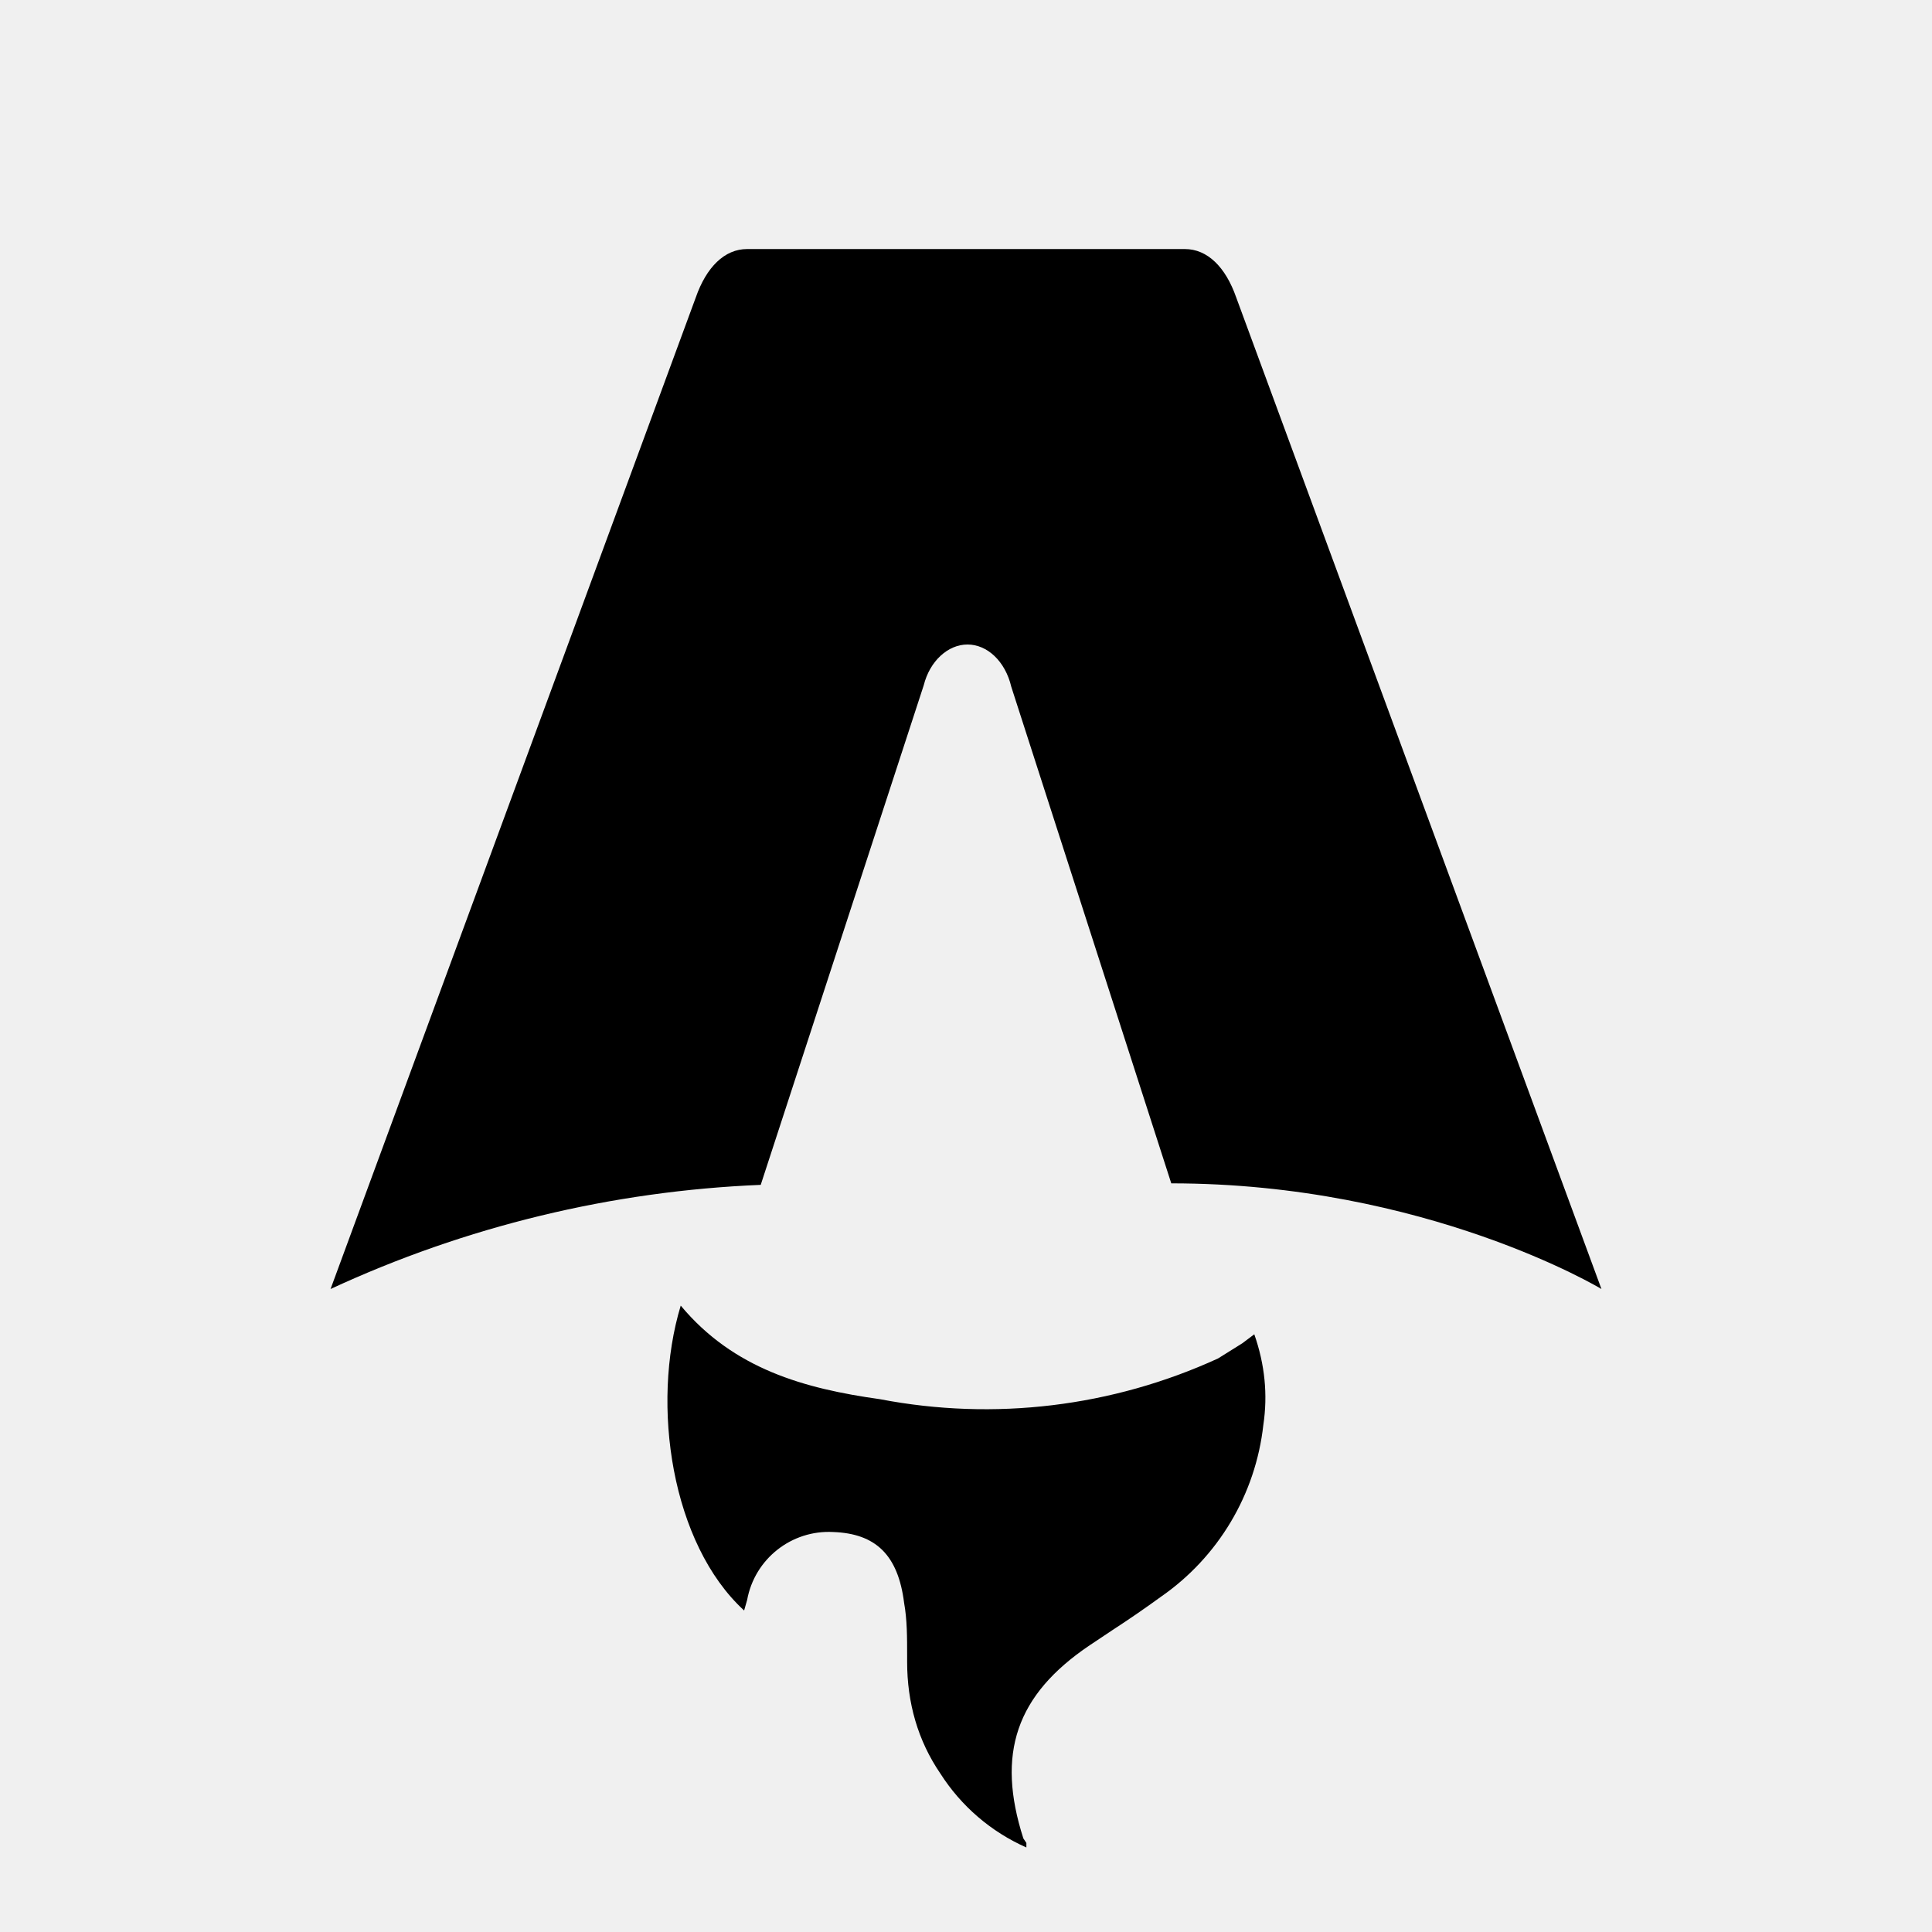
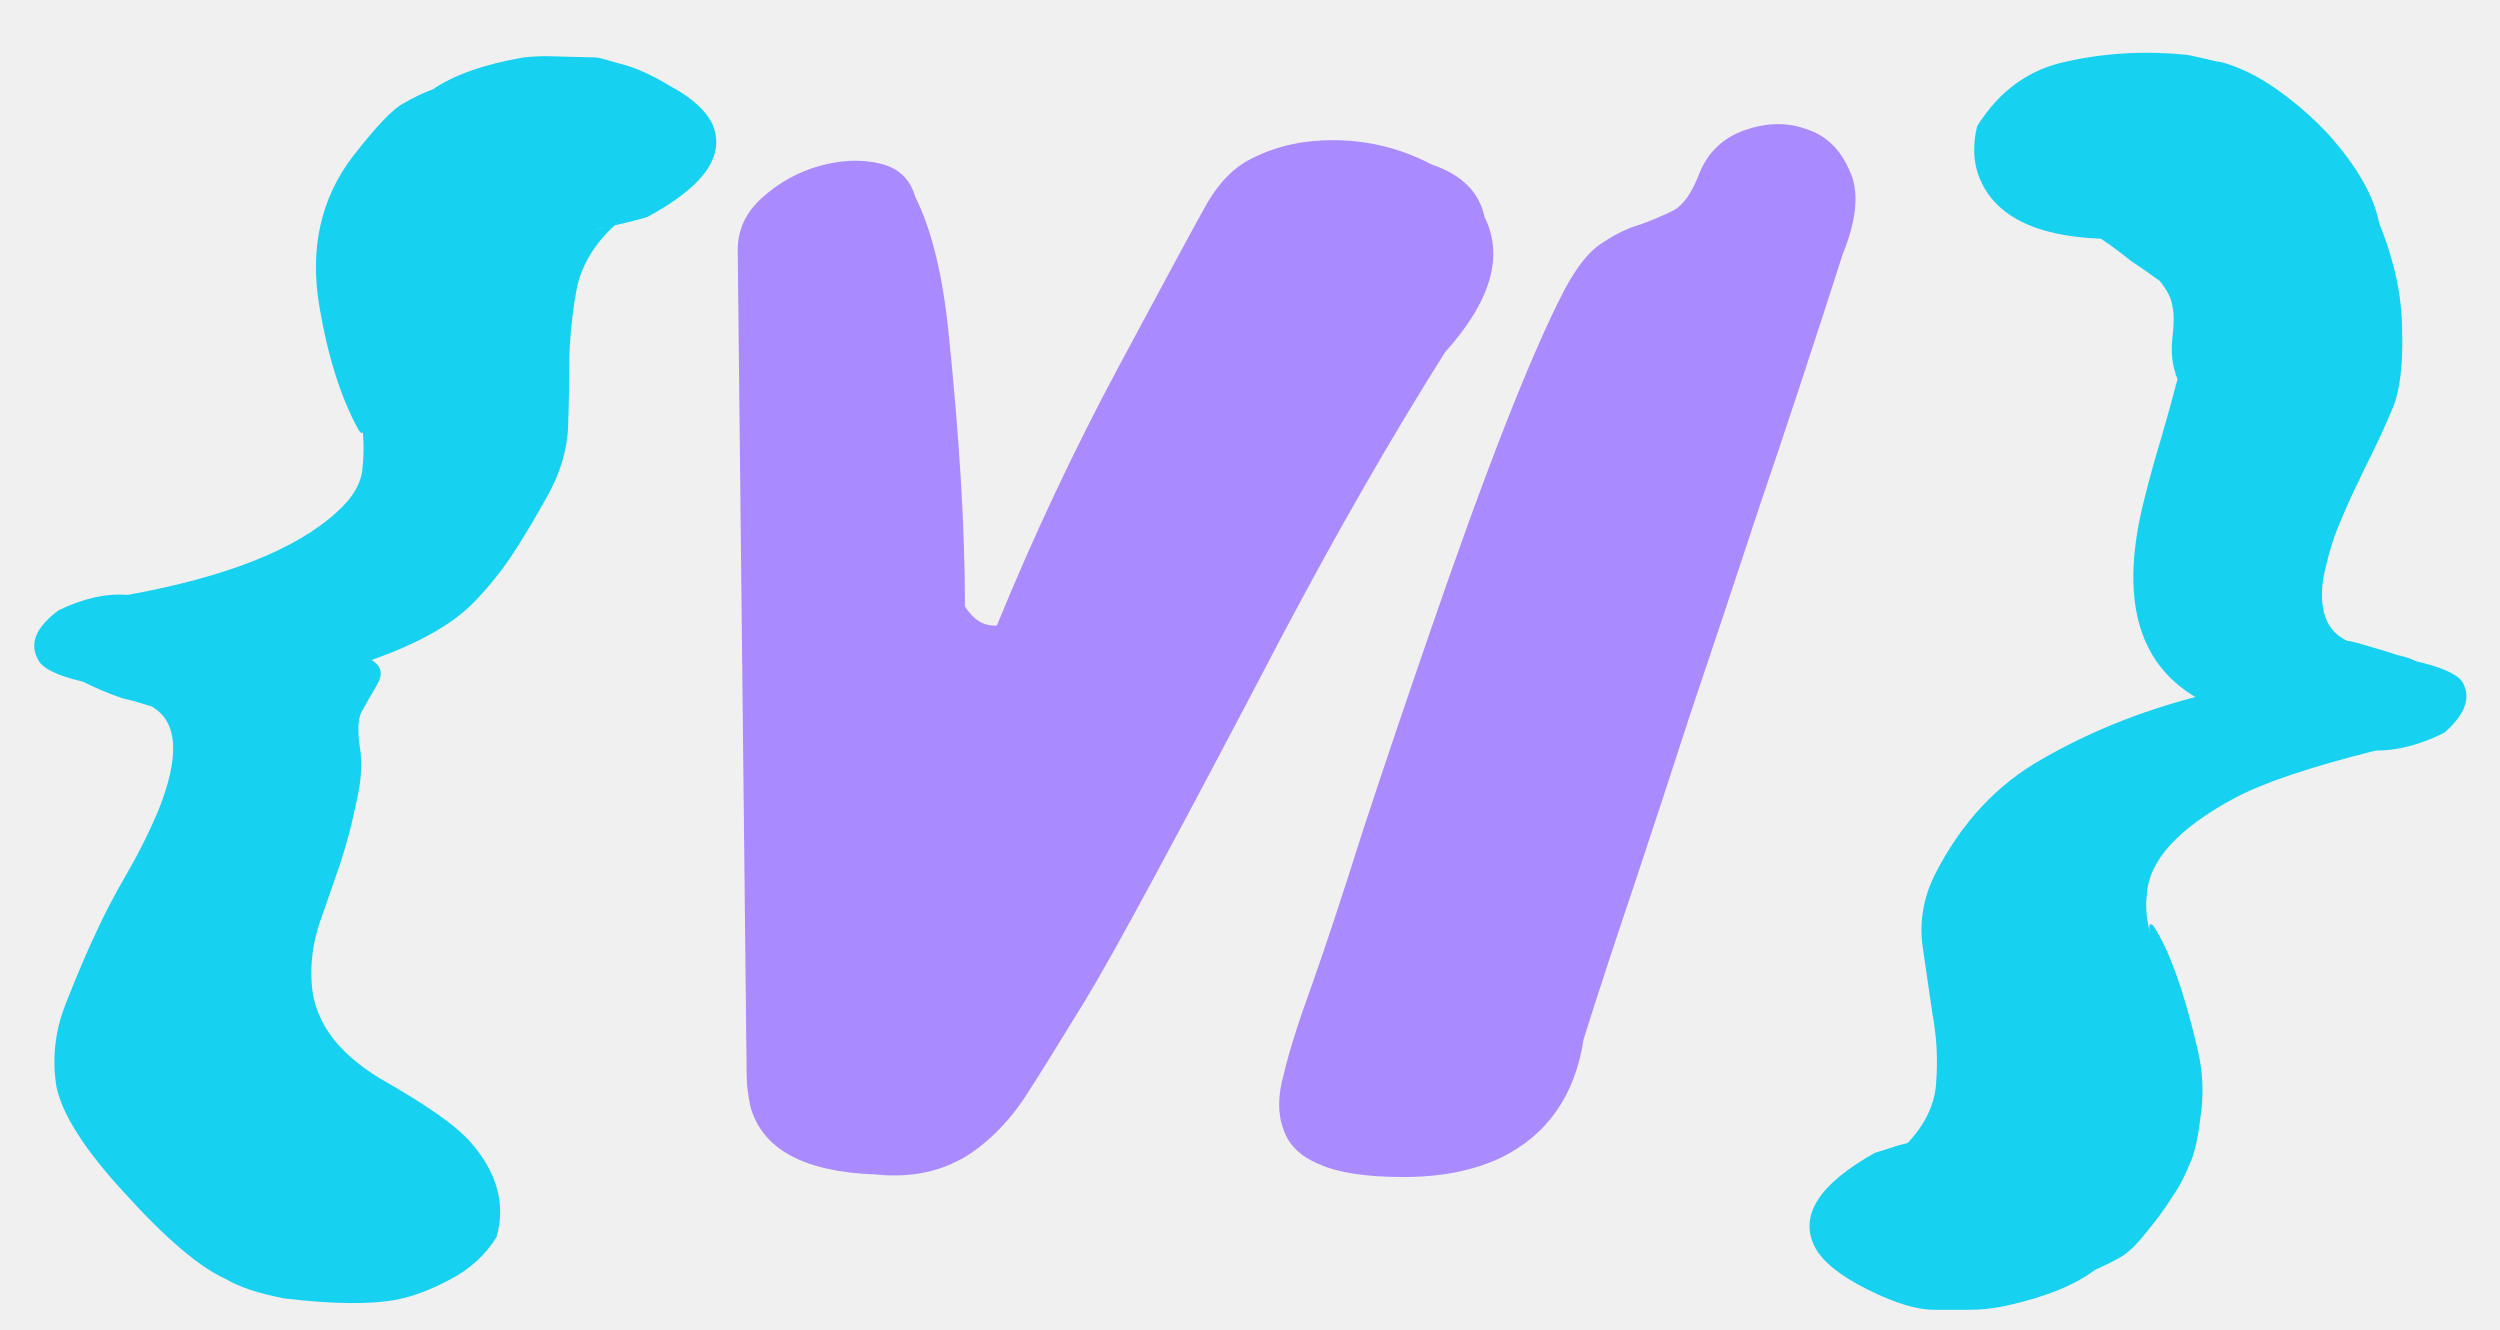
- <svg xmlns="http://www.w3.org/2000/svg" fill="none" viewBox="0 0 128 128">
-   <path d="M50.4 78.5a75.1 75.1 0 0 0-28.5 6.9l24.2-65.7c.7-2 1.9-3.2 3.4-3.2h29c1.5 0 2.7 1.2 3.4 3.2l24.2 65.7s-11.6-7-28.5-7L67 45.5c-.4-1.7-1.6-2.8-2.9-2.8-1.3 0-2.5 1.1-2.9 2.7L50.4 78.5Zm-1.1 28.2Zm-4.2-20.2c-2 6.6-.6 15.8 4.2 20.2a17.5 17.5 0 0 1 .2-.7 5.5 5.5 0 0 1 5.7-4.5c2.8.1 4.3 1.5 4.7 4.7.2 1.1.2 2.3.2 3.5v.4c0 2.7.7 5.2 2.2 7.4a13 13 0 0 0 5.7 4.9v-.3l-.2-.3c-1.8-5.6-.5-9.5 4.4-12.8l1.5-1a73 73 0 0 0 3.2-2.2 16 16 0 0 0 6.8-11.4c.3-2 .1-4-.6-6l-.8.6-1.6 1a37 37 0 0 1-22.4 2.7c-5-.7-9.7-2-13.2-6.2Z" />
-   <style>
-         path { fill: #000; }
-         @media (prefers-color-scheme: dark) {
-             path { fill: #FFF; }
-         }
-     </style>
+ <svg xmlns="http://www.w3.org/2000/svg" width="47" height="25" viewBox="0 0 47 25" fill="none">
+   <path d="M10.272 1.056L11.208 1.08C11.24 1.08 11.392 1.12 11.664 1.2C11.936 1.264 12.256 1.408 12.624 1.632C13.008 1.84 13.264 2.072 13.392 2.328C13.648 2.92 13.24 3.504 12.168 4.08C12.024 4.128 11.696 4.208 11.184 4.32C11.28 4.304 11.408 4.272 11.568 4.224C11.184 4.576 10.944 4.968 10.848 5.4C10.768 5.816 10.72 6.248 10.704 6.696C10.704 7.128 10.696 7.568 10.68 8.016C10.664 8.464 10.528 8.912 10.272 9.36C10.032 9.792 9.8 10.176 9.576 10.512C9.352 10.832 9.12 11.112 8.88 11.352C8.48 11.752 7.848 12.104 6.984 12.408C7.176 12.52 7.208 12.68 7.08 12.888C6.968 13.08 6.872 13.248 6.792 13.392C6.728 13.536 6.72 13.76 6.768 14.064C6.816 14.352 6.792 14.696 6.696 15.096C6.616 15.496 6.512 15.888 6.384 16.272C6.256 16.64 6.128 17.008 6 17.376C5.888 17.728 5.84 18.072 5.856 18.408C5.872 19.144 6.304 19.768 7.152 20.28C8 20.76 8.56 21.152 8.832 21.456C9.344 22.032 9.512 22.632 9.336 23.256C9.128 23.592 8.84 23.856 8.472 24.048C8.12 24.24 7.784 24.368 7.464 24.432C6.968 24.528 6.256 24.52 5.328 24.408C4.848 24.312 4.488 24.192 4.248 24.048C3.752 23.824 3.12 23.288 2.352 22.44C1.584 21.608 1.152 20.928 1.056 20.4C0.976 19.872 1.04 19.352 1.248 18.84C1.456 18.312 1.64 17.88 1.8 17.544C1.96 17.192 2.152 16.824 2.376 16.44C2.6 16.056 2.8 15.656 2.976 15.24C3.392 14.2 3.344 13.544 2.832 13.272C2.816 13.272 2.76 13.256 2.664 13.224C2.568 13.192 2.448 13.16 2.304 13.128C2.064 13.048 1.816 12.944 1.56 12.816C1.08 12.704 0.8 12.568 0.72 12.408C0.544 12.104 0.672 11.792 1.104 11.472C1.568 11.248 2 11.152 2.4 11.184C4.256 10.848 5.568 10.328 6.336 9.624C6.64 9.352 6.8 9.072 6.816 8.784C6.848 8.48 6.84 8.192 6.792 7.92C6.84 8.144 6.824 8.2 6.744 8.088C6.408 7.48 6.16 6.696 6 5.736C5.824 4.664 6.032 3.736 6.624 2.952C7.072 2.376 7.392 2.04 7.584 1.944C7.776 1.832 7.96 1.744 8.136 1.68C8.536 1.408 9.104 1.208 9.84 1.08C9.984 1.064 10.128 1.056 10.272 1.056ZM41.153 21.912C41.073 22.12 40.961 22.328 40.817 22.536C40.673 22.76 40.513 22.976 40.337 23.184C40.161 23.408 40.001 23.56 39.857 23.64C39.713 23.72 39.553 23.8 39.377 23.88C38.993 24.168 38.433 24.392 37.697 24.552C37.473 24.6 37.249 24.624 37.025 24.624H36.353C36.033 24.624 35.617 24.496 35.105 24.24C34.593 23.984 34.265 23.72 34.121 23.448C33.817 22.856 34.193 22.264 35.249 21.672C35.361 21.64 35.513 21.592 35.705 21.528C35.913 21.48 36.081 21.432 36.209 21.384C36.129 21.416 36.009 21.456 35.849 21.504C36.201 21.136 36.385 20.744 36.401 20.328C36.433 19.912 36.409 19.488 36.329 19.056C36.265 18.608 36.201 18.168 36.137 17.736C36.089 17.288 36.169 16.856 36.377 16.44C36.873 15.464 37.553 14.736 38.417 14.256C39.281 13.76 40.233 13.376 41.273 13.104C40.169 12.448 39.849 11.208 40.313 9.384C40.409 9 40.513 8.624 40.625 8.256C40.737 7.872 40.841 7.496 40.937 7.128C40.841 6.888 40.809 6.632 40.841 6.36C40.873 6.088 40.873 5.888 40.841 5.76C40.825 5.616 40.745 5.456 40.601 5.28C40.425 5.152 40.241 5.024 40.049 4.896C39.873 4.752 39.689 4.616 39.497 4.488C38.233 4.44 37.465 4.04 37.193 3.288C37.097 3.016 37.089 2.712 37.169 2.376C37.585 1.704 38.153 1.296 38.873 1.152C39.593 0.992 40.345 0.952 41.129 1.032C41.353 1.08 41.529 1.12 41.657 1.152C41.801 1.168 41.993 1.232 42.233 1.344C42.473 1.456 42.729 1.616 43.001 1.824C43.273 2.032 43.529 2.264 43.769 2.52C44.313 3.128 44.633 3.688 44.729 4.2C45.017 4.904 45.161 5.584 45.161 6.24C45.177 6.896 45.113 7.384 44.969 7.704C44.841 8.008 44.721 8.272 44.609 8.496C44.497 8.72 44.377 8.968 44.249 9.24C44.121 9.512 44.001 9.792 43.889 10.08C43.793 10.368 43.721 10.64 43.673 10.896C43.593 11.488 43.745 11.872 44.129 12.048C44.177 12.048 44.305 12.08 44.513 12.144C44.737 12.208 44.921 12.264 45.065 12.312C45.209 12.344 45.329 12.384 45.425 12.432C45.905 12.544 46.193 12.672 46.289 12.816C46.465 13.104 46.353 13.424 45.953 13.776C45.505 14 45.073 14.112 44.657 14.112C43.441 14.416 42.561 14.712 42.017 15C40.945 15.576 40.393 16.184 40.361 16.824C40.329 17.032 40.353 17.288 40.433 17.592C40.385 17.4 40.401 17.336 40.481 17.4C40.785 17.864 41.065 18.648 41.321 19.752C41.417 20.168 41.433 20.584 41.369 21C41.321 21.416 41.249 21.72 41.153 21.912Z" fill="#17d1f1" />
+   <path d="M14.037 20.208L13.869 4.704C13.869 4.32 14.021 3.992 14.325 3.72C14.645 3.432 15.005 3.232 15.405 3.12C15.805 3.008 16.181 2.992 16.533 3.072C16.885 3.152 17.109 3.36 17.205 3.696C17.509 4.304 17.717 5.144 17.829 6.216C18.037 8.216 18.141 9.944 18.141 11.4C18.301 11.656 18.501 11.776 18.741 11.76C19.429 10.08 20.189 8.464 21.021 6.912C21.853 5.36 22.389 4.368 22.629 3.936C22.869 3.488 23.157 3.176 23.493 3C23.829 2.824 24.189 2.712 24.573 2.664C25.405 2.568 26.189 2.712 26.925 3.096C27.485 3.288 27.813 3.616 27.909 4.08C28.277 4.816 28.029 5.664 27.165 6.624C26.157 8.224 25.141 9.992 24.117 11.928C22.165 15.656 20.925 17.952 20.397 18.816C19.869 19.68 19.485 20.296 19.245 20.664C19.005 21.016 18.733 21.312 18.429 21.552C17.885 21.984 17.229 22.16 16.461 22.08C15.117 22.032 14.333 21.608 14.109 20.808C14.061 20.584 14.037 20.384 14.037 20.208ZM34.644 4.776C34.084 6.52 33.564 8.096 33.084 9.504C32.62 10.912 32.188 12.208 31.788 13.392C31.404 14.576 31.044 15.672 30.708 16.68C30.372 17.672 30.06 18.624 29.772 19.536C29.612 20.592 29.092 21.336 28.212 21.768C27.7 22.008 27.092 22.128 26.388 22.128C25.684 22.128 25.156 22.048 24.804 21.888C24.452 21.744 24.228 21.528 24.132 21.24C24.02 20.952 24.02 20.608 24.132 20.208C24.228 19.792 24.404 19.232 24.66 18.528C24.916 17.808 25.236 16.84 25.62 15.624C26.02 14.408 26.436 13.176 26.868 11.928C27.94 8.808 28.788 6.648 29.412 5.448C29.652 5 29.892 4.704 30.132 4.56C30.372 4.4 30.604 4.288 30.828 4.224C31.052 4.144 31.26 4.056 31.452 3.96C31.644 3.864 31.812 3.624 31.956 3.24C32.116 2.856 32.396 2.592 32.796 2.448C33.212 2.304 33.596 2.296 33.948 2.424C34.316 2.536 34.588 2.792 34.764 3.192C34.956 3.576 34.916 4.104 34.644 4.776Z" fill="#A98AFF" />
</svg>
